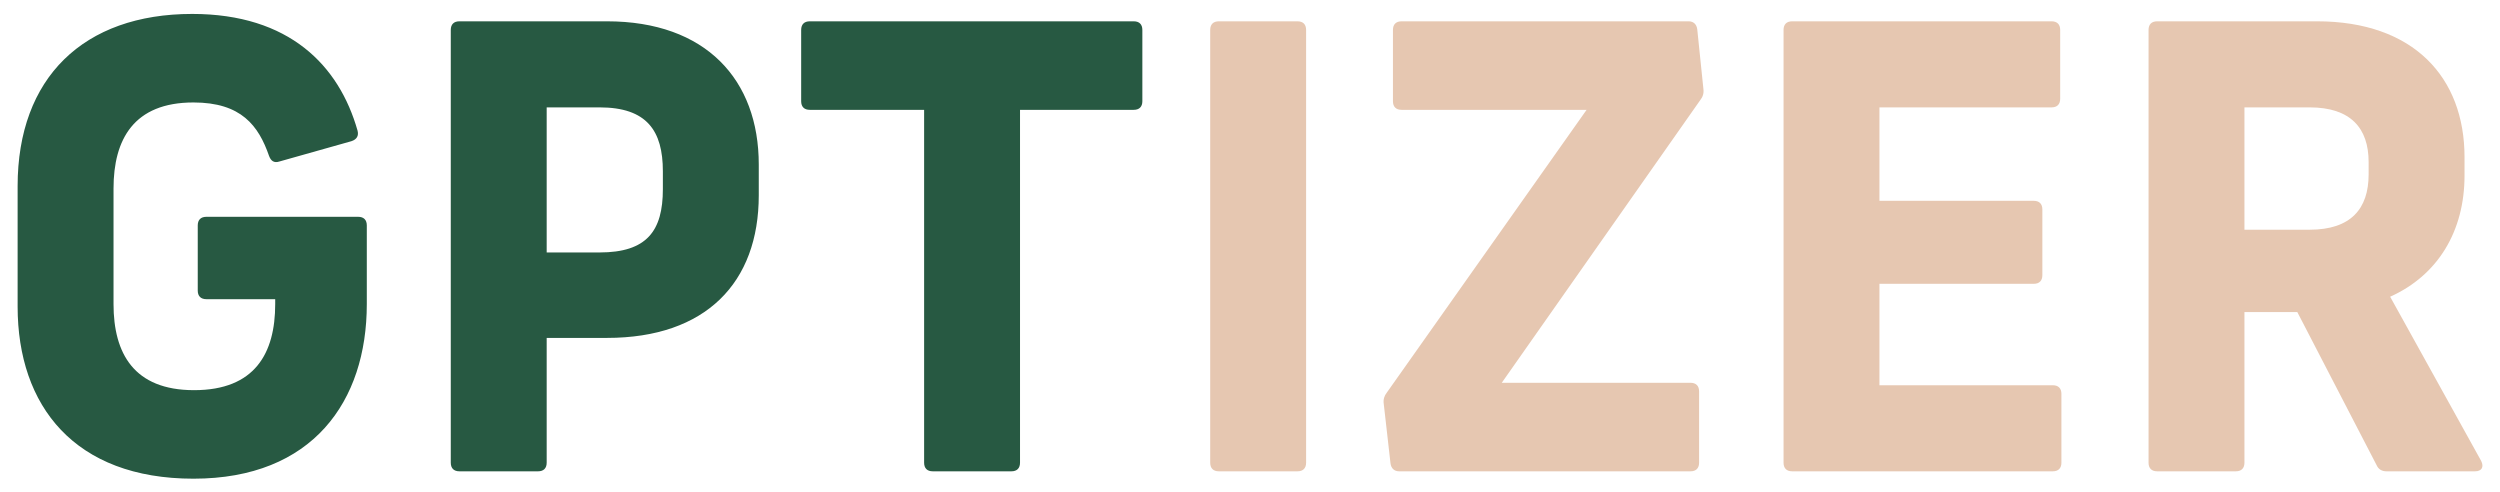
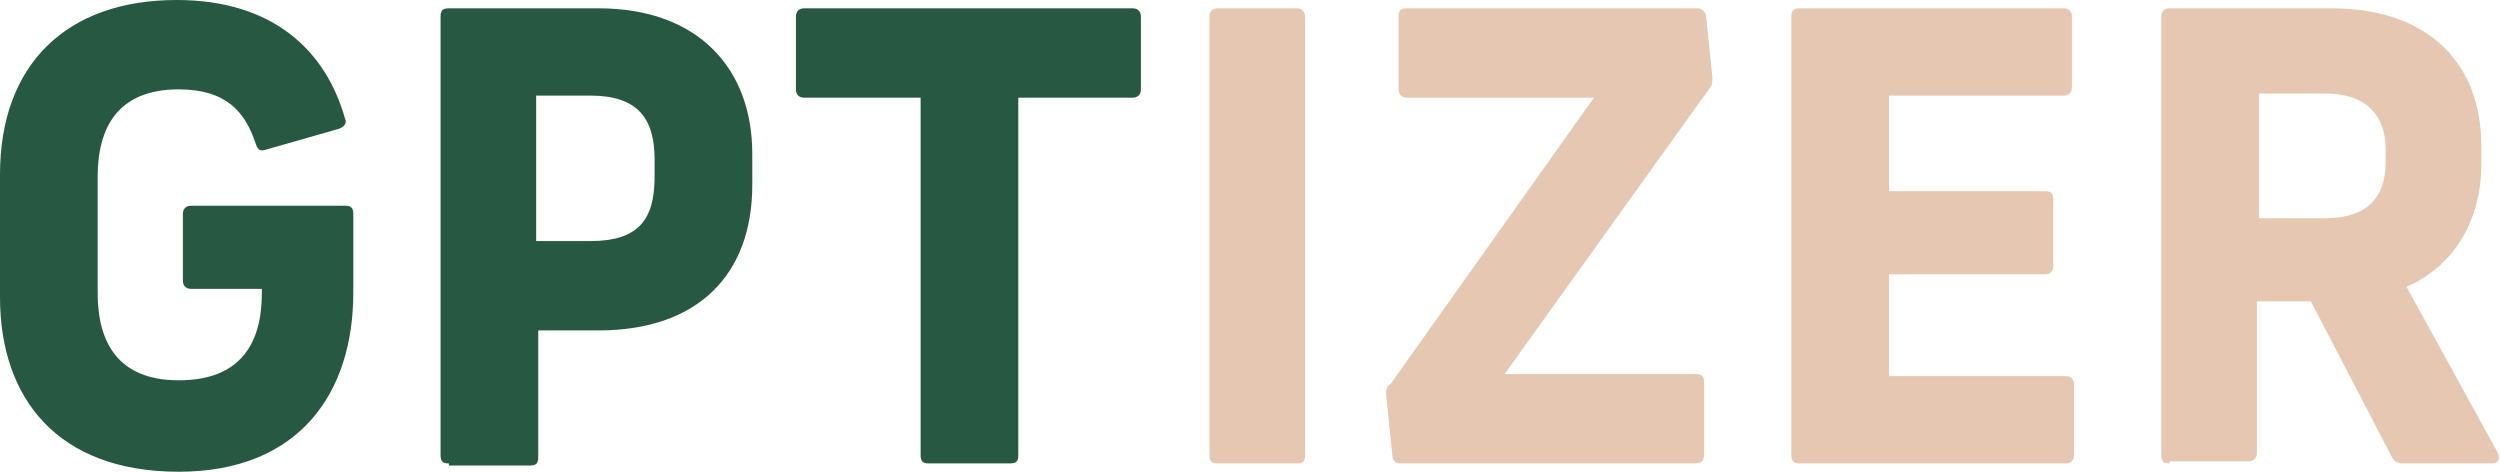
- <svg xmlns="http://www.w3.org/2000/svg" width="122" height="24" viewBox="0 0 122 24" fill="none">
-   <path d="M9.44 23.36C3.65 23.36 0.86 19.82 0.86 14.96V9.08C0.86 3.8 4.07 0.68 9.38 0.68C14.12 0.68 16.55 3.2 17.45 6.38C17.51 6.62 17.42 6.8 17.15 6.89L13.64 7.88C13.37 7.97 13.22 7.85 13.13 7.61C12.62 6.14 11.78 5 9.44 5C6.53 5 5.54 6.8 5.54 9.2V14.84C5.54 17.24 6.53 19.04 9.47 19.04C12.44 19.04 13.43 17.24 13.43 14.84V14.6H10.07C9.8 14.6 9.65 14.45 9.65 14.18V11C9.65 10.73 9.8 10.58 10.07 10.58H17.48C17.75 10.58 17.9 10.73 17.9 11V14.84C17.9 19.58 15.26 23.36 9.44 23.36ZM22.418 23C22.148 23 21.998 22.85 21.998 22.58V1.46C21.998 1.19 22.148 1.04 22.418 1.04H29.618C34.448 1.04 37.028 3.89 37.028 8.03V9.53C37.028 13.79 34.448 16.49 29.618 16.49H26.678V22.58C26.678 22.85 26.528 23 26.258 23H22.418ZM26.678 12.32H29.258C31.568 12.32 32.348 11.27 32.348 9.23V8.36C32.348 6.38 31.568 5.24 29.258 5.24H26.678V12.32ZM45.517 23C45.247 23 45.097 22.85 45.097 22.58V5.36H39.517C39.247 5.36 39.097 5.21 39.097 4.94V1.46C39.097 1.19 39.247 1.04 39.517 1.04H55.327C55.597 1.04 55.747 1.19 55.747 1.46V4.94C55.747 5.21 55.597 5.36 55.327 5.36H49.777V22.58C49.777 22.85 49.627 23 49.357 23H45.517Z" fill="#275942" />
-   <path d="M59.478 23C59.208 23 59.058 22.85 59.058 22.58V1.46C59.058 1.19 59.208 1.04 59.478 1.04H63.318C63.588 1.04 63.738 1.19 63.738 1.46V22.58C63.738 22.85 63.588 23 63.318 23H59.478ZM68.276 23C68.036 23 67.886 22.85 67.856 22.61L67.526 19.7C67.496 19.49 67.556 19.31 67.676 19.16L77.426 5.36H68.396C68.126 5.36 67.976 5.21 67.976 4.94V1.46C67.976 1.19 68.126 1.04 68.396 1.04H82.406C82.646 1.04 82.796 1.19 82.826 1.43L83.126 4.34C83.156 4.55 83.096 4.73 82.976 4.88L73.286 18.68H82.496C82.766 18.68 82.916 18.83 82.916 19.1V22.58C82.916 22.85 82.766 23 82.496 23H68.276ZM87.457 23C87.187 23 87.037 22.85 87.037 22.58V1.46C87.037 1.19 87.187 1.04 87.457 1.04H100.117C100.387 1.04 100.537 1.19 100.537 1.46V4.82C100.537 5.09 100.387 5.24 100.117 5.24H91.717V9.8H99.247C99.517 9.8 99.667 9.95 99.667 10.22V13.43C99.667 13.7 99.517 13.85 99.247 13.85H91.717V18.8H100.177C100.447 18.8 100.597 18.95 100.597 19.22V22.58C100.597 22.85 100.447 23 100.177 23H87.457ZM105.269 23C104.999 23 104.849 22.85 104.849 22.58V1.46C104.849 1.19 104.999 1.04 105.269 1.04H113.069C117.779 1.04 120.269 3.77 120.269 7.67V8.57C120.269 11.27 118.979 13.43 116.639 14.48L121.079 22.49C121.229 22.79 121.109 23 120.779 23H116.459C116.249 23 116.069 22.91 115.979 22.7L112.109 15.23H109.529V22.58C109.529 22.85 109.379 23 109.109 23H105.269ZM109.529 11.21H112.709C114.719 11.21 115.589 10.19 115.589 8.51V7.91C115.589 6.26 114.719 5.24 112.709 5.24H109.529V11.21Z" fill="#E6C7B1" />
+ <svg xmlns="http://www.w3.org/2000/svg" version="1.1" id="Layer_1" x="0px" y="0px" viewBox="0 0 120.3 22.7" style="enable-background:new 0 0 120.3 22.7;" xml:space="preserve">
+   <style type="text/css">
+ 	.st0{fill:#275942;}
+ 	.st1{fill:#E6C7B1;}
+ </style>
+   <path class="st0" d="M8.6,22.7c-5.8,0-8.6-3.5-8.6-8.4V8.4C0,3.1,3.2,0,8.5,0c4.7,0,7.2,2.5,8.1,5.7c0.1,0.2,0,0.4-0.3,0.5l-3.5,1  c-0.3,0.1-0.4,0-0.5-0.3c-0.5-1.5-1.4-2.6-3.7-2.6c-2.9,0-3.9,1.8-3.9,4.2v5.6c0,2.4,1,4.2,3.9,4.2c3,0,4-1.8,4-4.2v-0.2H9.2  c-0.3,0-0.4-0.2-0.4-0.4v-3.2c0-0.3,0.2-0.4,0.4-0.4h7.4c0.3,0,0.4,0.1,0.4,0.4v3.8C17,18.9,14.4,22.7,8.6,22.7z M21.6,22.3  c-0.3,0-0.4-0.1-0.4-0.4V0.8c0-0.3,0.1-0.4,0.4-0.4h7.2c4.8,0,7.4,2.9,7.4,7v1.5c0,4.3-2.6,7-7.4,7h-2.9v6.1c0,0.3-0.1,0.4-0.4,0.4  H21.6z M25.8,11.6h2.6c2.3,0,3.1-1,3.1-3.1V7.7c0-2-0.8-3.1-3.1-3.1h-2.6V11.6z M44.7,22.3c-0.3,0-0.4-0.1-0.4-0.4V4.7h-5.6  c-0.3,0-0.4-0.2-0.4-0.4V0.8c0-0.3,0.2-0.4,0.4-0.4h15.8c0.3,0,0.4,0.2,0.4,0.4v3.5c0,0.3-0.2,0.4-0.4,0.4h-5.5v17.2  c0,0.3-0.1,0.4-0.4,0.4H44.7z" />
+   <path class="st1" d="M58.6,22.3c-0.3,0-0.4-0.1-0.4-0.4V0.8c0-0.3,0.2-0.4,0.4-0.4h3.8c0.3,0,0.4,0.2,0.4,0.4v21.1  c0,0.3-0.1,0.4-0.4,0.4H58.6z M67.4,22.3c-0.2,0-0.4-0.1-0.4-0.4L66.7,19c0-0.2,0-0.4,0.2-0.5l9.8-13.8h-9c-0.3,0-0.4-0.2-0.4-0.4  V0.8c0-0.3,0.1-0.4,0.4-0.4h14c0.2,0,0.4,0.2,0.4,0.4l0.3,2.9c0,0.2,0,0.4-0.1,0.5L72.4,18h9.2c0.3,0,0.4,0.1,0.4,0.4v3.5  c0,0.3-0.2,0.4-0.4,0.4H67.4z M86.6,22.3c-0.3,0-0.4-0.1-0.4-0.4V0.8c0-0.3,0.1-0.4,0.4-0.4h12.7c0.3,0,0.4,0.2,0.4,0.4v3.4  c0,0.3-0.2,0.4-0.4,0.4h-8.4v4.6h7.5c0.3,0,0.4,0.1,0.4,0.4v3.2c0,0.3-0.2,0.4-0.4,0.4h-7.5v4.9h8.5c0.3,0,0.4,0.2,0.4,0.4v3.4  c0,0.3-0.2,0.4-0.4,0.4H86.6z M104.4,22.3c-0.3,0-0.4-0.1-0.4-0.4V0.8c0-0.3,0.2-0.4,0.4-0.4h7.8c4.7,0,7.2,2.7,7.2,6.6v0.9  c0,2.7-1.3,4.9-3.6,5.9l4.4,8c0.1,0.3,0,0.5-0.3,0.5h-4.3c-0.2,0-0.4-0.1-0.5-0.3l-3.9-7.5h-2.6v7.3c0,0.3-0.2,0.4-0.4,0.4H104.4z   M108.7,10.5h3.2c2,0,2.9-1,2.9-2.7V7.2c0-1.6-0.9-2.7-2.9-2.7h-3.2V10.5z" />
</svg>
